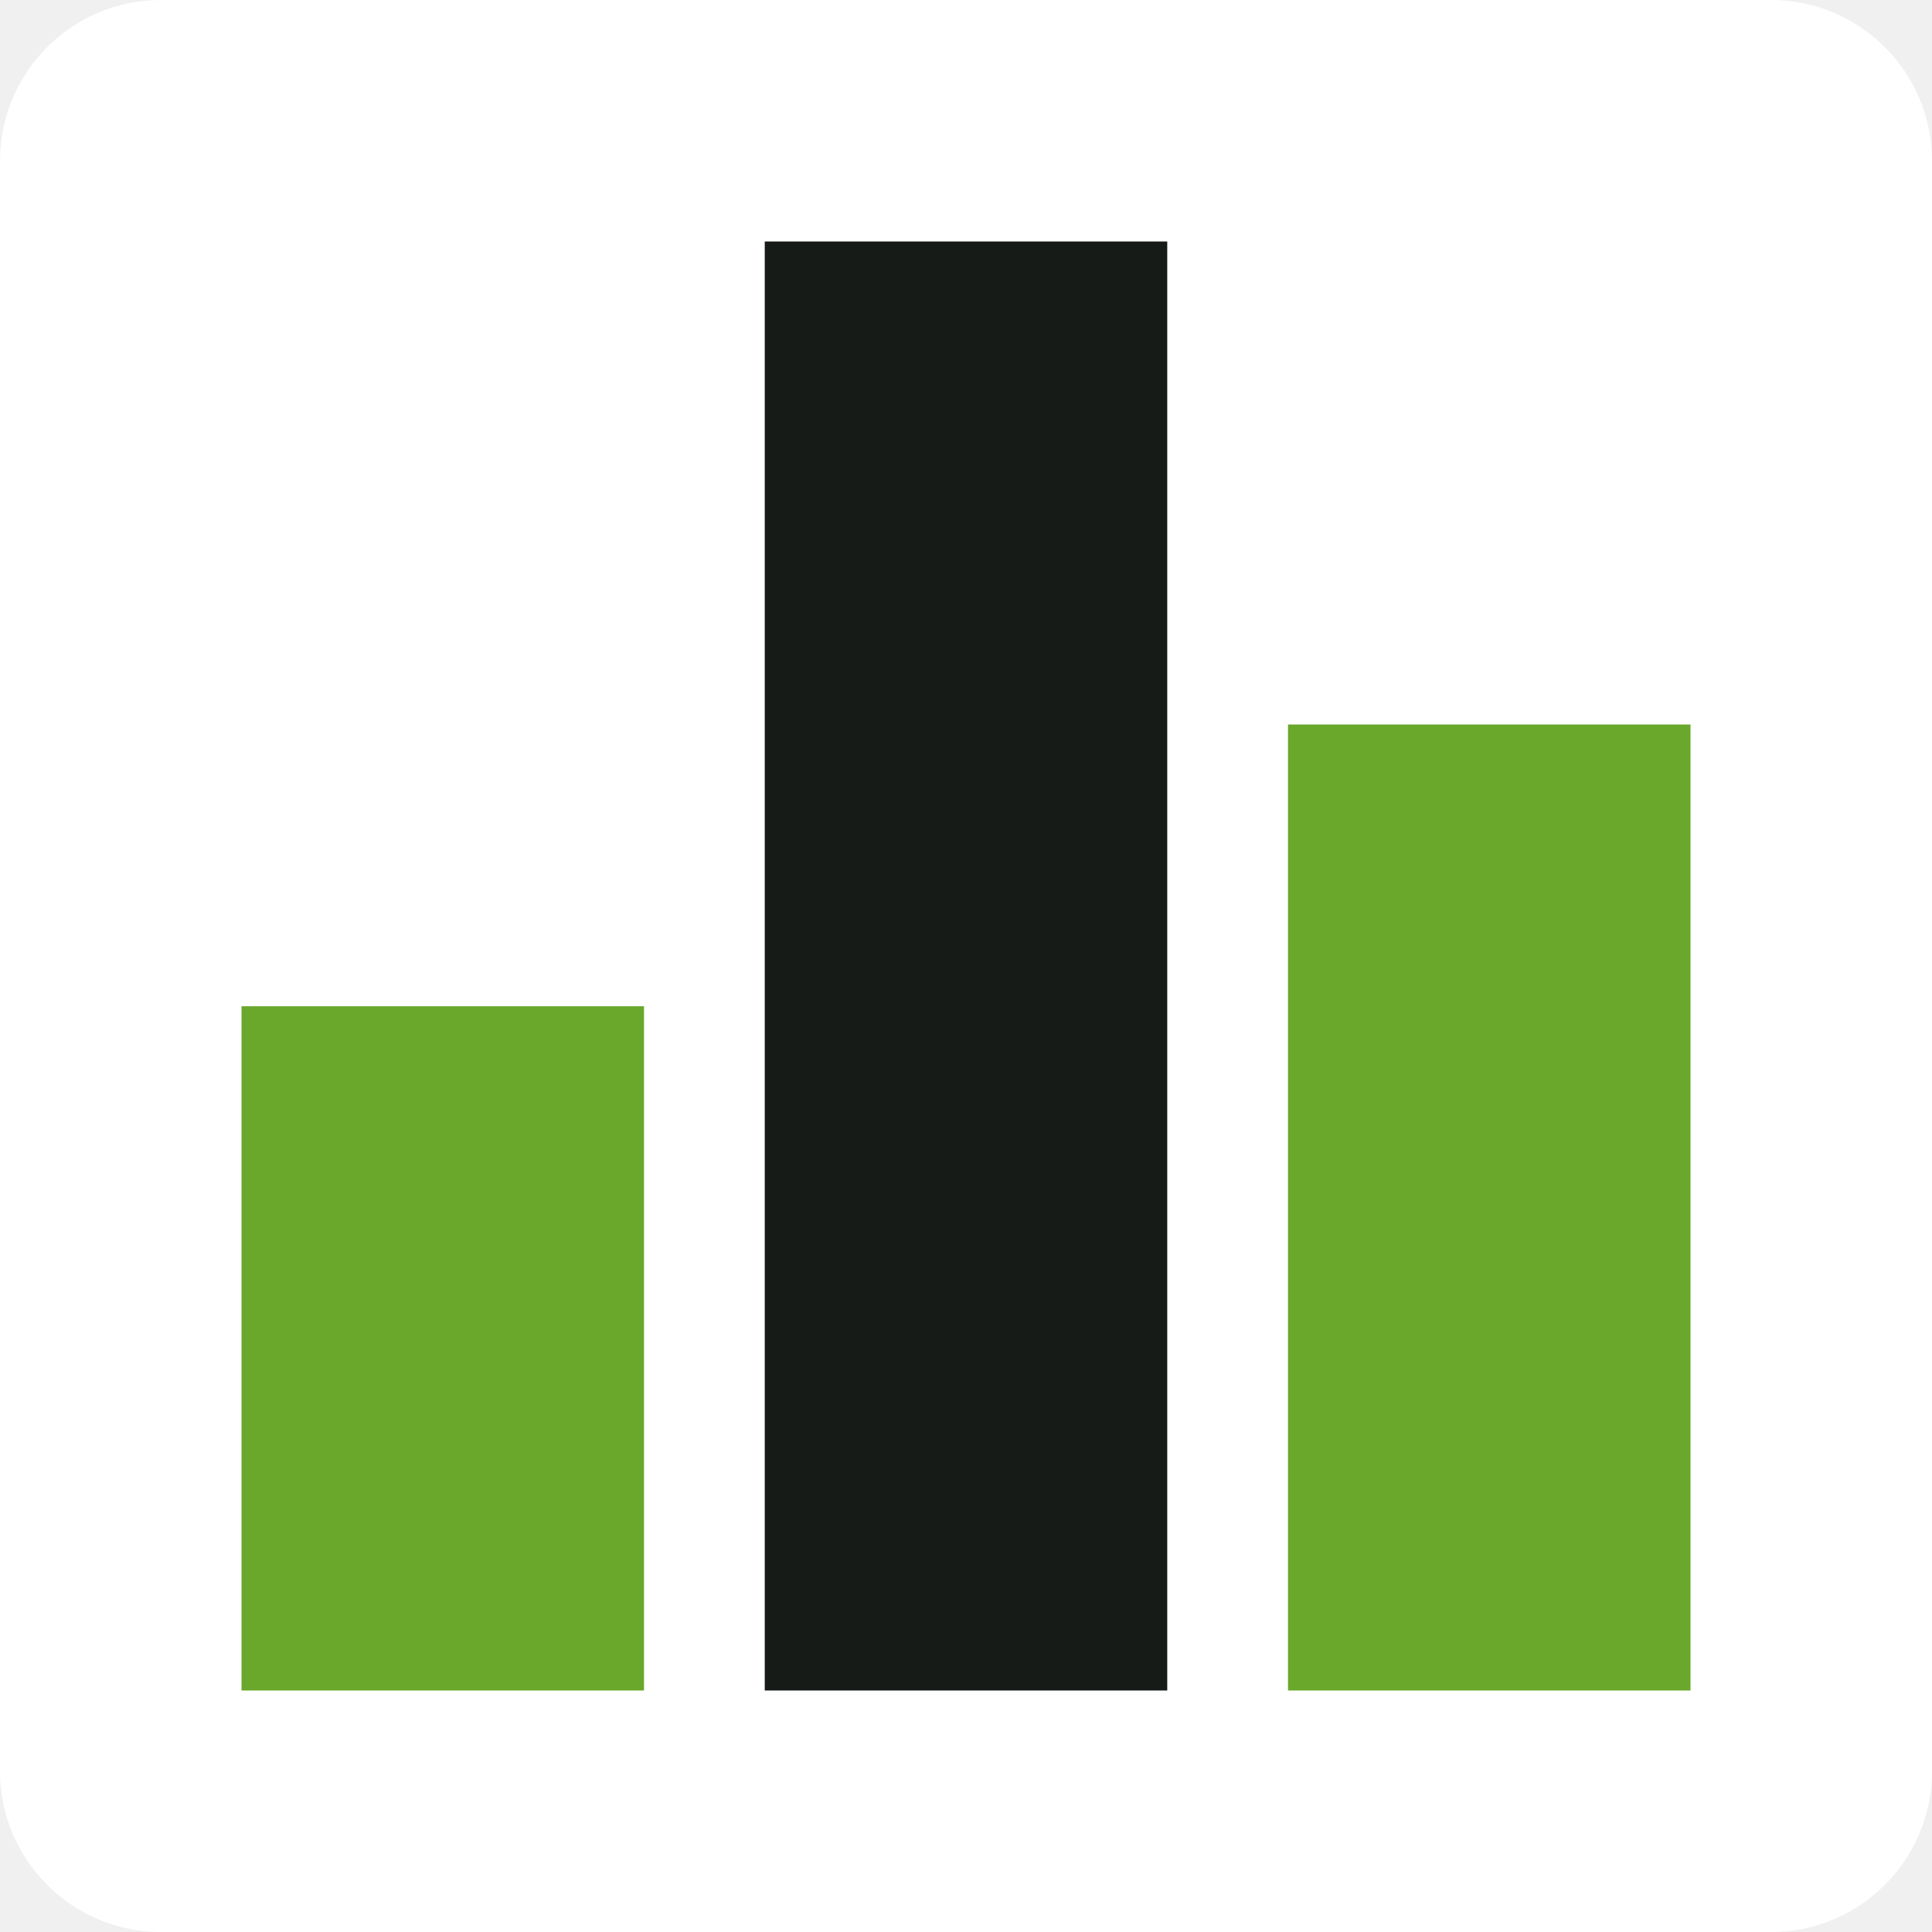
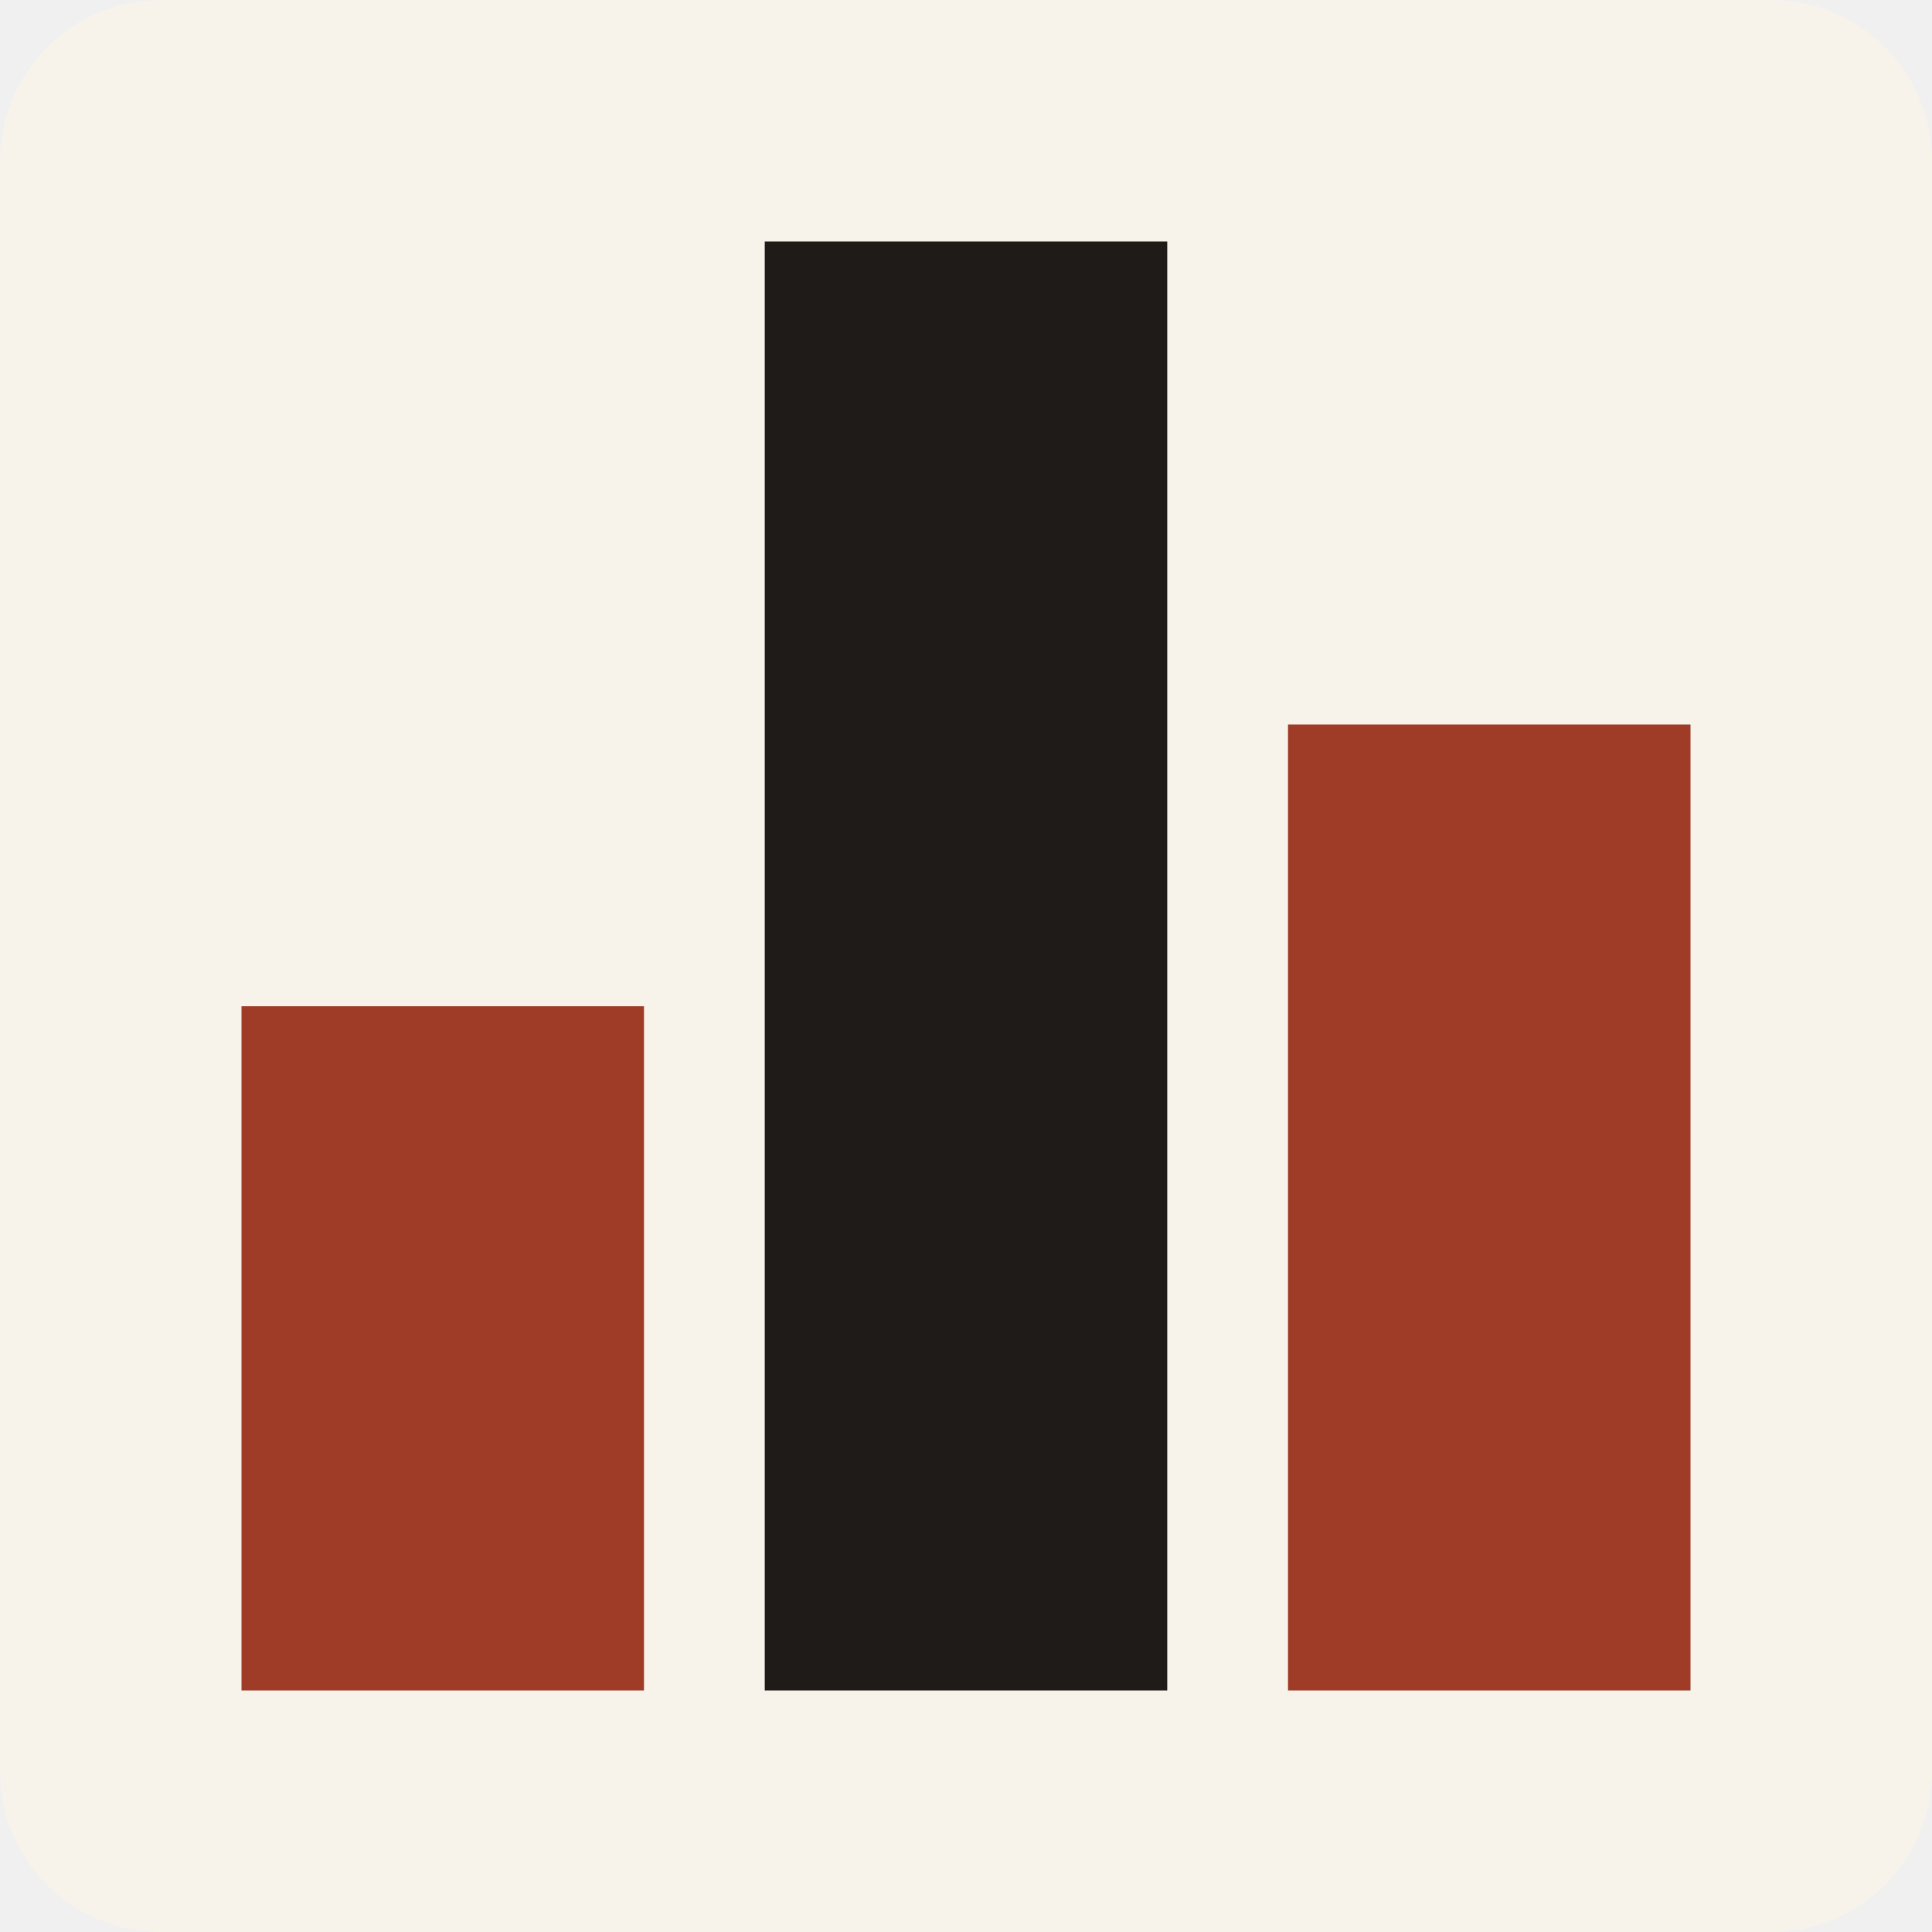
<svg xmlns="http://www.w3.org/2000/svg" viewBox="0 0 48 48">
-   <rect width="48" height="48" rx="4" fill="#fff" />
-   <path d="M6 25h10v17H6zm26-7h10v24H32z" fill="#69a82b" />
-   <path d="M19 6h10v36H19z" fill="#171b18" />
+   <rect width="48" height="48" rx="4" fill="#f7f3eb" />
+   <path d="M6 25h10v17H6zm26-7h10v24H32z" fill="#9e3c28" />
+   <path d="M19 6h10v36H19z" fill="#1e1b18" />
</svg>
